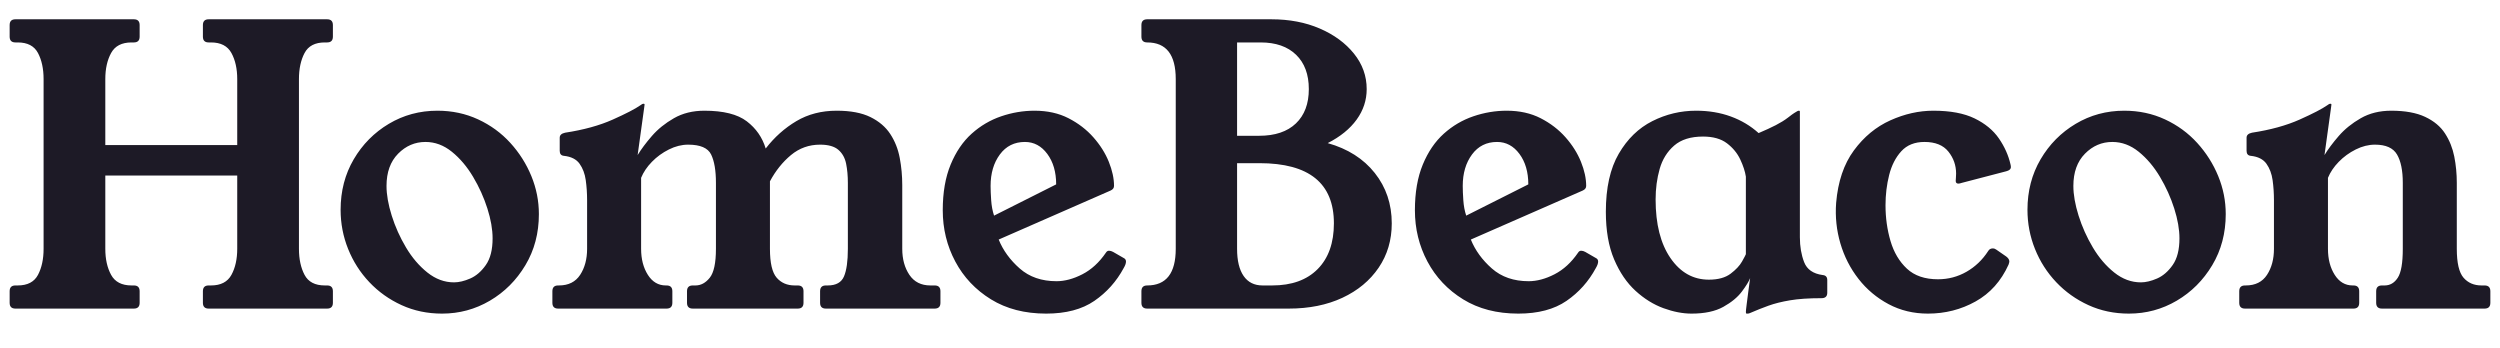
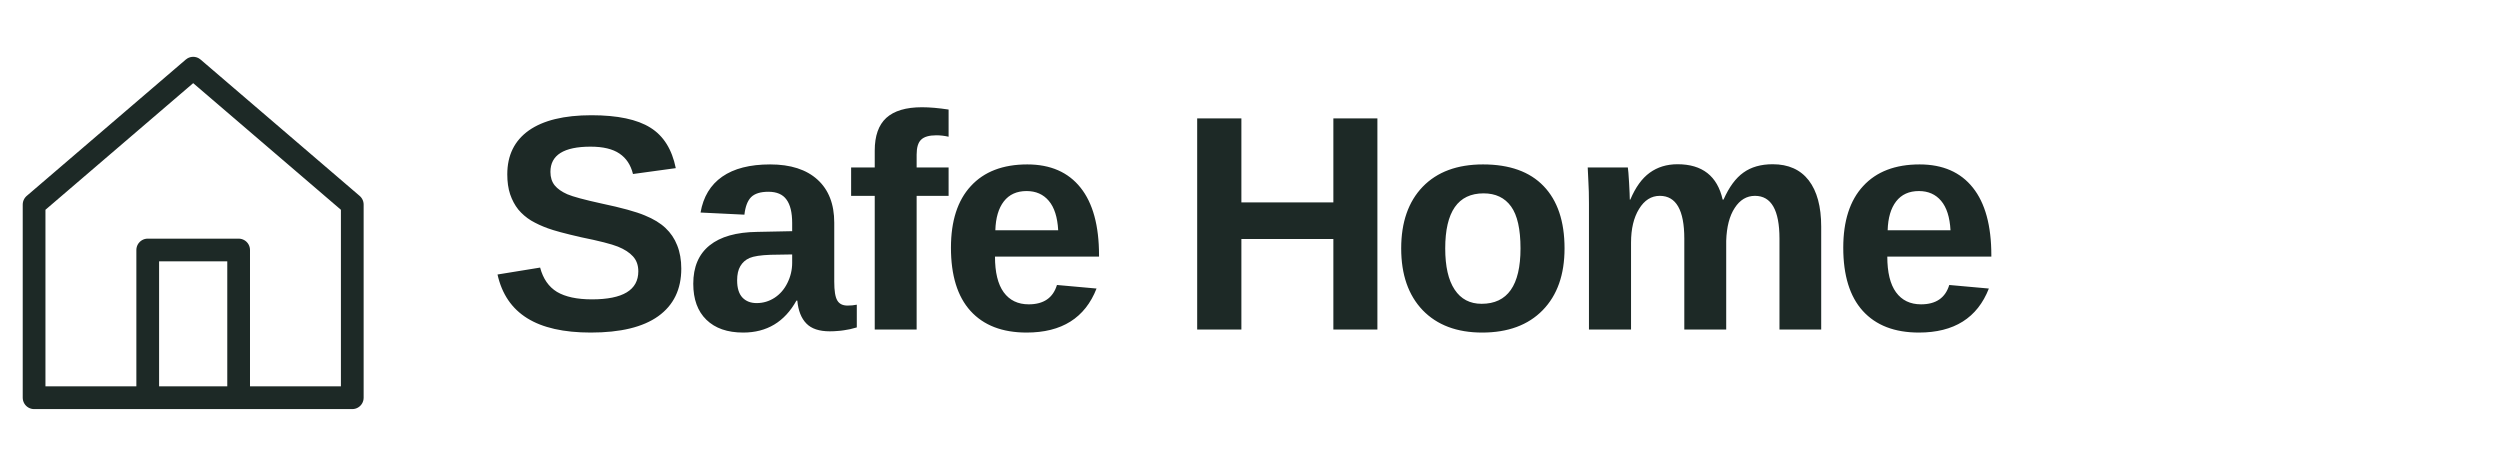
- <svg xmlns="http://www.w3.org/2000/svg" viewBox="0.20 0 259.24 36" height="36" role="img" aria-label="HomeBeacon">
-   <path d="M31.20 8.20L31.20 25.80Q31.20 27.40 31.78 28.50Q32.36 29.60 33.88 29.60L34.12 29.60Q34.72 29.60 34.72 30.20L34.72 31.40Q34.72 32 34.12 32L21.84 32Q21.24 32 21.24 31.40L21.24 30.20Q21.24 29.60 21.84 29.60L22.08 29.60Q23.60 29.60 24.20 28.50Q24.80 27.40 24.80 25.80L24.80 18.20L11.12 18.20L11.12 25.80Q11.12 27.40 11.72 28.50Q12.32 29.60 13.84 29.60L14.08 29.60Q14.68 29.60 14.68 30.20L14.68 31.40Q14.68 32 14.08 32L1.80 32Q1.20 32 1.20 31.40L1.20 30.20Q1.20 29.60 1.80 29.60L2.04 29.60Q3.56 29.60 4.14 28.50Q4.72 27.40 4.72 25.80L4.72 8.20Q4.72 6.60 4.14 5.50Q3.56 4.40 2.04 4.40L1.80 4.40Q1.20 4.40 1.20 3.80L1.20 2.60Q1.20 2 1.80 2L14.08 2Q14.68 2 14.68 2.60L14.68 3.80Q14.68 4.40 14.08 4.40L13.84 4.40Q12.32 4.40 11.72 5.50Q11.12 6.60 11.12 8.20L11.12 15.04L24.80 15.04L24.80 8.20Q24.80 6.60 24.20 5.50Q23.60 4.40 22.08 4.40L21.84 4.40Q21.24 4.40 21.24 3.80L21.24 2.60Q21.24 2 21.84 2L34.12 2Q34.72 2 34.72 2.60L34.72 3.80Q34.72 4.40 34.12 4.40L33.88 4.40Q32.36 4.40 31.78 5.50Q31.20 6.60 31.20 8.20M45.56 11.48Q47.84 11.48 49.78 12.38Q51.72 13.28 53.12 14.82Q54.52 16.36 55.30 18.26Q56.08 20.16 56.08 22.20Q56.08 25.16 54.68 27.50Q53.28 29.84 51 31.18Q48.72 32.52 46.04 32.52Q43.76 32.52 41.84 31.64Q39.92 30.76 38.50 29.26Q37.08 27.76 36.30 25.82Q35.52 23.88 35.52 21.76Q35.52 18.84 36.88 16.52Q38.24 14.20 40.52 12.84Q42.80 11.48 45.56 11.48M47.28 29.28Q48.04 29.28 48.96 28.88Q49.88 28.48 50.58 27.48Q51.28 26.48 51.28 24.72Q51.28 23.32 50.74 21.62Q50.20 19.92 49.26 18.34Q48.32 16.76 47.06 15.74Q45.80 14.72 44.32 14.72Q42.68 14.72 41.48 15.94Q40.28 17.16 40.28 19.28Q40.28 20.64 40.82 22.36Q41.36 24.08 42.30 25.66Q43.24 27.24 44.52 28.26Q45.80 29.28 47.28 29.28M96.68 29.60L97.12 29.60Q97.72 29.60 97.72 30.20L97.72 31.40Q97.72 32 97.12 32L85.84 32Q85.24 32 85.24 31.40L85.24 30.20Q85.24 29.60 85.84 29.60L86.04 29.60Q87.32 29.60 87.72 28.66Q88.12 27.72 88.12 25.80L88.12 18.96Q88.12 17.88 87.94 16.98Q87.76 16.08 87.14 15.54Q86.52 15 85.24 15Q83.52 15 82.22 16.08Q80.92 17.16 80.04 18.80L80.04 25.80Q80.04 28 80.74 28.80Q81.44 29.60 82.60 29.60L82.92 29.60Q83.52 29.60 83.52 30.20L83.52 31.40Q83.52 32 82.92 32L72.04 32Q71.44 32 71.44 31.40L71.44 30.20Q71.44 29.60 72.04 29.60L72.32 29.60Q73.16 29.60 73.80 28.80Q74.44 28 74.44 25.80L74.44 18.96Q74.44 17.04 73.94 16.02Q73.44 15 71.56 15Q70.56 15 69.56 15.50Q68.56 16 67.80 16.78Q67.04 17.56 66.68 18.44L66.68 25.80Q66.68 27.40 67.38 28.50Q68.08 29.60 69.24 29.60L69.32 29.60Q69.92 29.60 69.92 30.20L69.92 31.40Q69.92 32 69.32 32L58.08 32Q57.48 32 57.48 31.40L57.48 30.20Q57.48 29.60 58.08 29.60L58.16 29.60Q59.64 29.60 60.36 28.50Q61.08 27.40 61.08 25.80L61.08 20.76Q61.08 19.68 60.94 18.68Q60.80 17.68 60.30 16.98Q59.80 16.28 58.68 16.16Q58.24 16.12 58.24 15.64L58.24 14.28Q58.24 13.88 58.80 13.76Q61.68 13.32 63.74 12.40Q65.80 11.48 66.60 10.92Q66.80 10.76 66.92 10.76L66.96 10.76Q67.04 10.76 67.04 10.84Q67.04 10.92 67 11.16L66.32 16.08Q66.88 15.16 67.80 14.10Q68.72 13.04 70.08 12.26Q71.44 11.48 73.24 11.48Q76.20 11.48 77.64 12.58Q79.08 13.68 79.60 15.40Q80.96 13.64 82.78 12.56Q84.60 11.48 86.96 11.48Q89.12 11.48 90.46 12.14Q91.80 12.80 92.52 13.90Q93.24 15 93.50 16.38Q93.76 17.76 93.76 19.20L93.76 25.80Q93.76 27.40 94.50 28.50Q95.24 29.60 96.68 29.60M115.36 19.76L103.76 24.84Q104.44 26.52 105.94 27.84Q107.44 29.16 109.76 29.16Q111.04 29.16 112.44 28.44Q113.84 27.72 114.88 26.20Q115 26 115.20 26Q115.40 26 115.62 26.12Q115.84 26.24 116.80 26.80Q116.96 26.92 116.96 27.12Q116.96 27.40 116.72 27.80Q115.60 29.88 113.68 31.20Q111.76 32.52 108.68 32.52Q105.36 32.52 102.96 31.04Q100.56 29.56 99.26 27.12Q97.96 24.68 97.96 21.80Q97.96 19.04 98.78 17.06Q99.60 15.08 100.96 13.86Q102.32 12.64 104.02 12.06Q105.72 11.48 107.48 11.48Q109.48 11.48 111 12.26Q112.52 13.04 113.58 14.24Q114.64 15.44 115.18 16.78Q115.72 18.12 115.72 19.28Q115.72 19.60 115.36 19.76M103.28 22.36L109.72 19.12Q109.72 17.20 108.80 15.96Q107.88 14.72 106.48 14.72Q104.84 14.72 103.88 16.02Q102.92 17.32 102.92 19.28Q102.92 19.88 102.98 20.76Q103.04 21.64 103.28 22.36M119.16 2L132.04 2Q134.84 2 137.06 2.96Q139.28 3.92 140.60 5.56Q141.92 7.20 141.92 9.24Q141.92 10.96 140.88 12.40Q139.84 13.84 137.88 14.84Q141 15.72 142.76 17.94Q144.52 20.16 144.52 23.16Q144.52 25.76 143.16 27.76Q141.80 29.76 139.40 30.88Q137 32 133.84 32L119.16 32Q118.56 32 118.56 31.40L118.56 30.20Q118.56 29.60 119.16 29.60Q122.12 29.60 122.12 25.80L122.12 8.20Q122.12 4.40 119.16 4.40Q118.56 4.40 118.56 3.80L118.56 2.60Q118.56 2 119.16 2M128.48 14.08L130.76 14.08Q133.24 14.08 134.58 12.80Q135.92 11.52 135.92 9.24Q135.92 6.96 134.60 5.68Q133.28 4.40 130.92 4.40L128.48 4.40L128.48 14.08M131.12 29.60L132.12 29.60Q135.16 29.60 136.84 27.90Q138.52 26.20 138.52 23.16Q138.52 16.92 130.80 16.92L128.48 16.92L128.48 25.80Q128.48 27.64 129.16 28.62Q129.84 29.60 131.12 29.60M164.32 19.76L152.72 24.84Q153.40 26.52 154.90 27.84Q156.40 29.16 158.72 29.16Q160 29.16 161.40 28.44Q162.80 27.72 163.84 26.20Q163.96 26 164.16 26Q164.36 26 164.58 26.12Q164.80 26.24 165.76 26.80Q165.92 26.92 165.92 27.12Q165.92 27.40 165.68 27.80Q164.56 29.88 162.64 31.20Q160.72 32.52 157.64 32.52Q154.32 32.52 151.92 31.04Q149.52 29.56 148.22 27.12Q146.92 24.68 146.92 21.80Q146.92 19.04 147.74 17.06Q148.56 15.08 149.92 13.86Q151.28 12.64 152.98 12.06Q154.68 11.48 156.44 11.48Q158.44 11.48 159.96 12.26Q161.48 13.04 162.54 14.24Q163.60 15.44 164.14 16.78Q164.68 18.12 164.68 19.28Q164.68 19.60 164.32 19.76M152.24 22.36L158.68 19.12Q158.68 17.20 157.76 15.96Q156.84 14.72 155.44 14.72Q153.80 14.72 152.84 16.02Q151.88 17.32 151.88 19.28Q151.88 19.88 151.94 20.76Q152 21.64 152.24 22.36M186.84 11.56L186.84 24.60Q186.84 26.04 187.28 27.18Q187.72 28.32 189.20 28.52Q189.68 28.56 189.68 29.04L189.68 30.36Q189.68 30.92 189.08 30.92Q187.12 30.92 185.82 31.14Q184.52 31.36 183.58 31.70Q182.64 32.04 181.72 32.44Q181.56 32.52 181.44 32.52L181.32 32.52Q181.24 32.52 181.24 32.36Q181.24 32.20 181.32 31.58Q181.40 30.96 181.50 30.18Q181.60 29.40 181.68 28.84Q181.48 29.36 180.82 30.24Q180.16 31.12 178.90 31.82Q177.64 32.52 175.60 32.52Q174.24 32.52 172.70 31.96Q171.16 31.40 169.80 30.16Q168.44 28.92 167.58 26.90Q166.72 24.88 166.72 21.96Q166.72 18.24 168.06 15.94Q169.40 13.64 171.54 12.56Q173.68 11.48 176.08 11.48Q178.04 11.48 179.68 12.08Q181.32 12.68 182.56 13.80Q183.60 13.36 184.34 12.98Q185.08 12.60 185.60 12.20Q185.80 12.04 186.02 11.88Q186.24 11.72 186.52 11.56Q186.64 11.48 186.72 11.48L186.76 11.48Q186.84 11.48 186.84 11.56M181.24 26.36L181.24 18.32Q181.12 17.52 180.66 16.54Q180.20 15.56 179.28 14.86Q178.36 14.16 176.80 14.16Q174.88 14.16 173.80 15.10Q172.72 16.04 172.30 17.52Q171.88 19 171.88 20.68Q171.88 24.52 173.42 26.76Q174.96 29 177.40 29Q178.84 29 179.66 28.38Q180.48 27.76 180.84 27.12Q181.20 26.48 181.24 26.36M207.20 25.88L208.24 26.60Q208.56 26.84 208.56 27.12Q208.56 27.20 208.48 27.44Q207.32 30 205.06 31.26Q202.80 32.52 200.12 32.52Q197.88 32.52 196.04 31.54Q194.20 30.56 192.92 28.92Q191.64 27.28 191.04 25.24Q190.44 23.20 190.60 21.04Q190.88 17.72 192.44 15.60Q194 13.48 196.22 12.48Q198.44 11.48 200.68 11.48Q203.32 11.48 204.96 12.28Q206.60 13.08 207.48 14.36Q208.36 15.64 208.68 17.04Q208.72 17.20 208.72 17.32Q208.72 17.64 208.24 17.76L203.64 18.96Q203.40 19.04 203.28 19.04Q203 19.04 203 18.76Q203 18.60 203.02 18.44Q203.04 18.28 203.04 18Q203.04 16.72 202.24 15.72Q201.44 14.72 199.76 14.72Q198.24 14.72 197.36 15.68Q196.48 16.64 196.10 18.14Q195.72 19.64 195.72 21.28Q195.72 23.24 196.24 25Q196.76 26.76 197.94 27.86Q199.12 28.96 201.16 28.96Q202.76 28.96 204.12 28.18Q205.48 27.40 206.36 26.04Q206.52 25.76 206.84 25.76Q207.04 25.76 207.20 25.88M220.48 11.48Q222.76 11.48 224.70 12.38Q226.64 13.28 228.04 14.82Q229.44 16.36 230.22 18.26Q231 20.16 231 22.20Q231 25.16 229.60 27.50Q228.20 29.84 225.92 31.18Q223.64 32.52 220.96 32.52Q218.68 32.52 216.76 31.64Q214.84 30.76 213.42 29.26Q212 27.76 211.22 25.82Q210.44 23.88 210.44 21.76Q210.44 18.84 211.80 16.52Q213.16 14.20 215.44 12.84Q217.72 11.48 220.48 11.48M222.20 29.28Q222.96 29.28 223.88 28.88Q224.80 28.48 225.50 27.48Q226.20 26.48 226.20 24.72Q226.20 23.32 225.66 21.62Q225.12 19.92 224.18 18.34Q223.24 16.76 221.98 15.74Q220.72 14.72 219.24 14.72Q217.60 14.72 216.40 15.94Q215.20 17.16 215.20 19.28Q215.20 20.64 215.74 22.36Q216.28 24.08 217.22 25.66Q218.16 27.24 219.44 28.26Q220.72 29.28 222.20 29.28M254.96 18.96L254.96 25.80Q254.96 28 255.66 28.80Q256.36 29.60 257.52 29.60L257.84 29.60Q258.44 29.60 258.44 30.20L258.44 31.40Q258.44 32 257.84 32L247.20 32Q246.60 32 246.60 31.40L246.60 30.20Q246.60 29.60 247.20 29.60L247.48 29.60Q248.32 29.60 248.84 28.80Q249.36 28 249.36 25.80L249.36 18.96Q249.36 17.04 248.76 16.02Q248.16 15 246.48 15Q245.48 15 244.48 15.50Q243.48 16 242.72 16.78Q241.96 17.56 241.60 18.44L241.60 25.80Q241.60 27.40 242.30 28.50Q243 29.60 244.16 29.60L244.24 29.60Q244.84 29.60 244.84 30.20L244.84 31.40Q244.84 32 244.24 32L233 32Q232.40 32 232.40 31.40L232.40 30.20Q232.40 29.60 233 29.60L233.08 29.60Q234.56 29.60 235.28 28.50Q236 27.40 236 25.80L236 20.76Q236 19.68 235.86 18.68Q235.72 17.68 235.22 16.98Q234.72 16.28 233.60 16.16Q233.16 16.12 233.16 15.64L233.16 14.28Q233.16 13.88 233.72 13.76Q236.60 13.32 238.66 12.40Q240.72 11.48 241.52 10.92Q241.72 10.76 241.84 10.76L241.88 10.76Q241.96 10.76 241.96 10.84Q241.96 10.92 241.92 11.16L241.24 16.08Q241.80 15.16 242.72 14.10Q243.64 13.04 245 12.26Q246.36 11.48 248.16 11.48Q250.32 11.48 251.68 12.12Q253.04 12.76 253.74 13.84Q254.44 14.92 254.70 16.24Q254.96 17.56 254.96 18.96" fill="#1d1a26" />
+ <svg xmlns="http://www.w3.org/2000/svg" viewBox="0 0 220 40" width="220" height="40" role="img" aria-label="Safe Home">
+   <g fill="none" stroke="#1d2926" stroke-width="2" stroke-linejoin="round">
+     <path d="m3 18 14-12 14 12v17H3z" />
+     <path d="M13 35V22h8v13" />
+   </g>
+   <text x="43" y="29" fill="#1d2926" font-family="Geist,Arial,sans-serif" font-size="27" font-weight="650" letter-spacing="-.8">Safe Home</text>
</svg>
